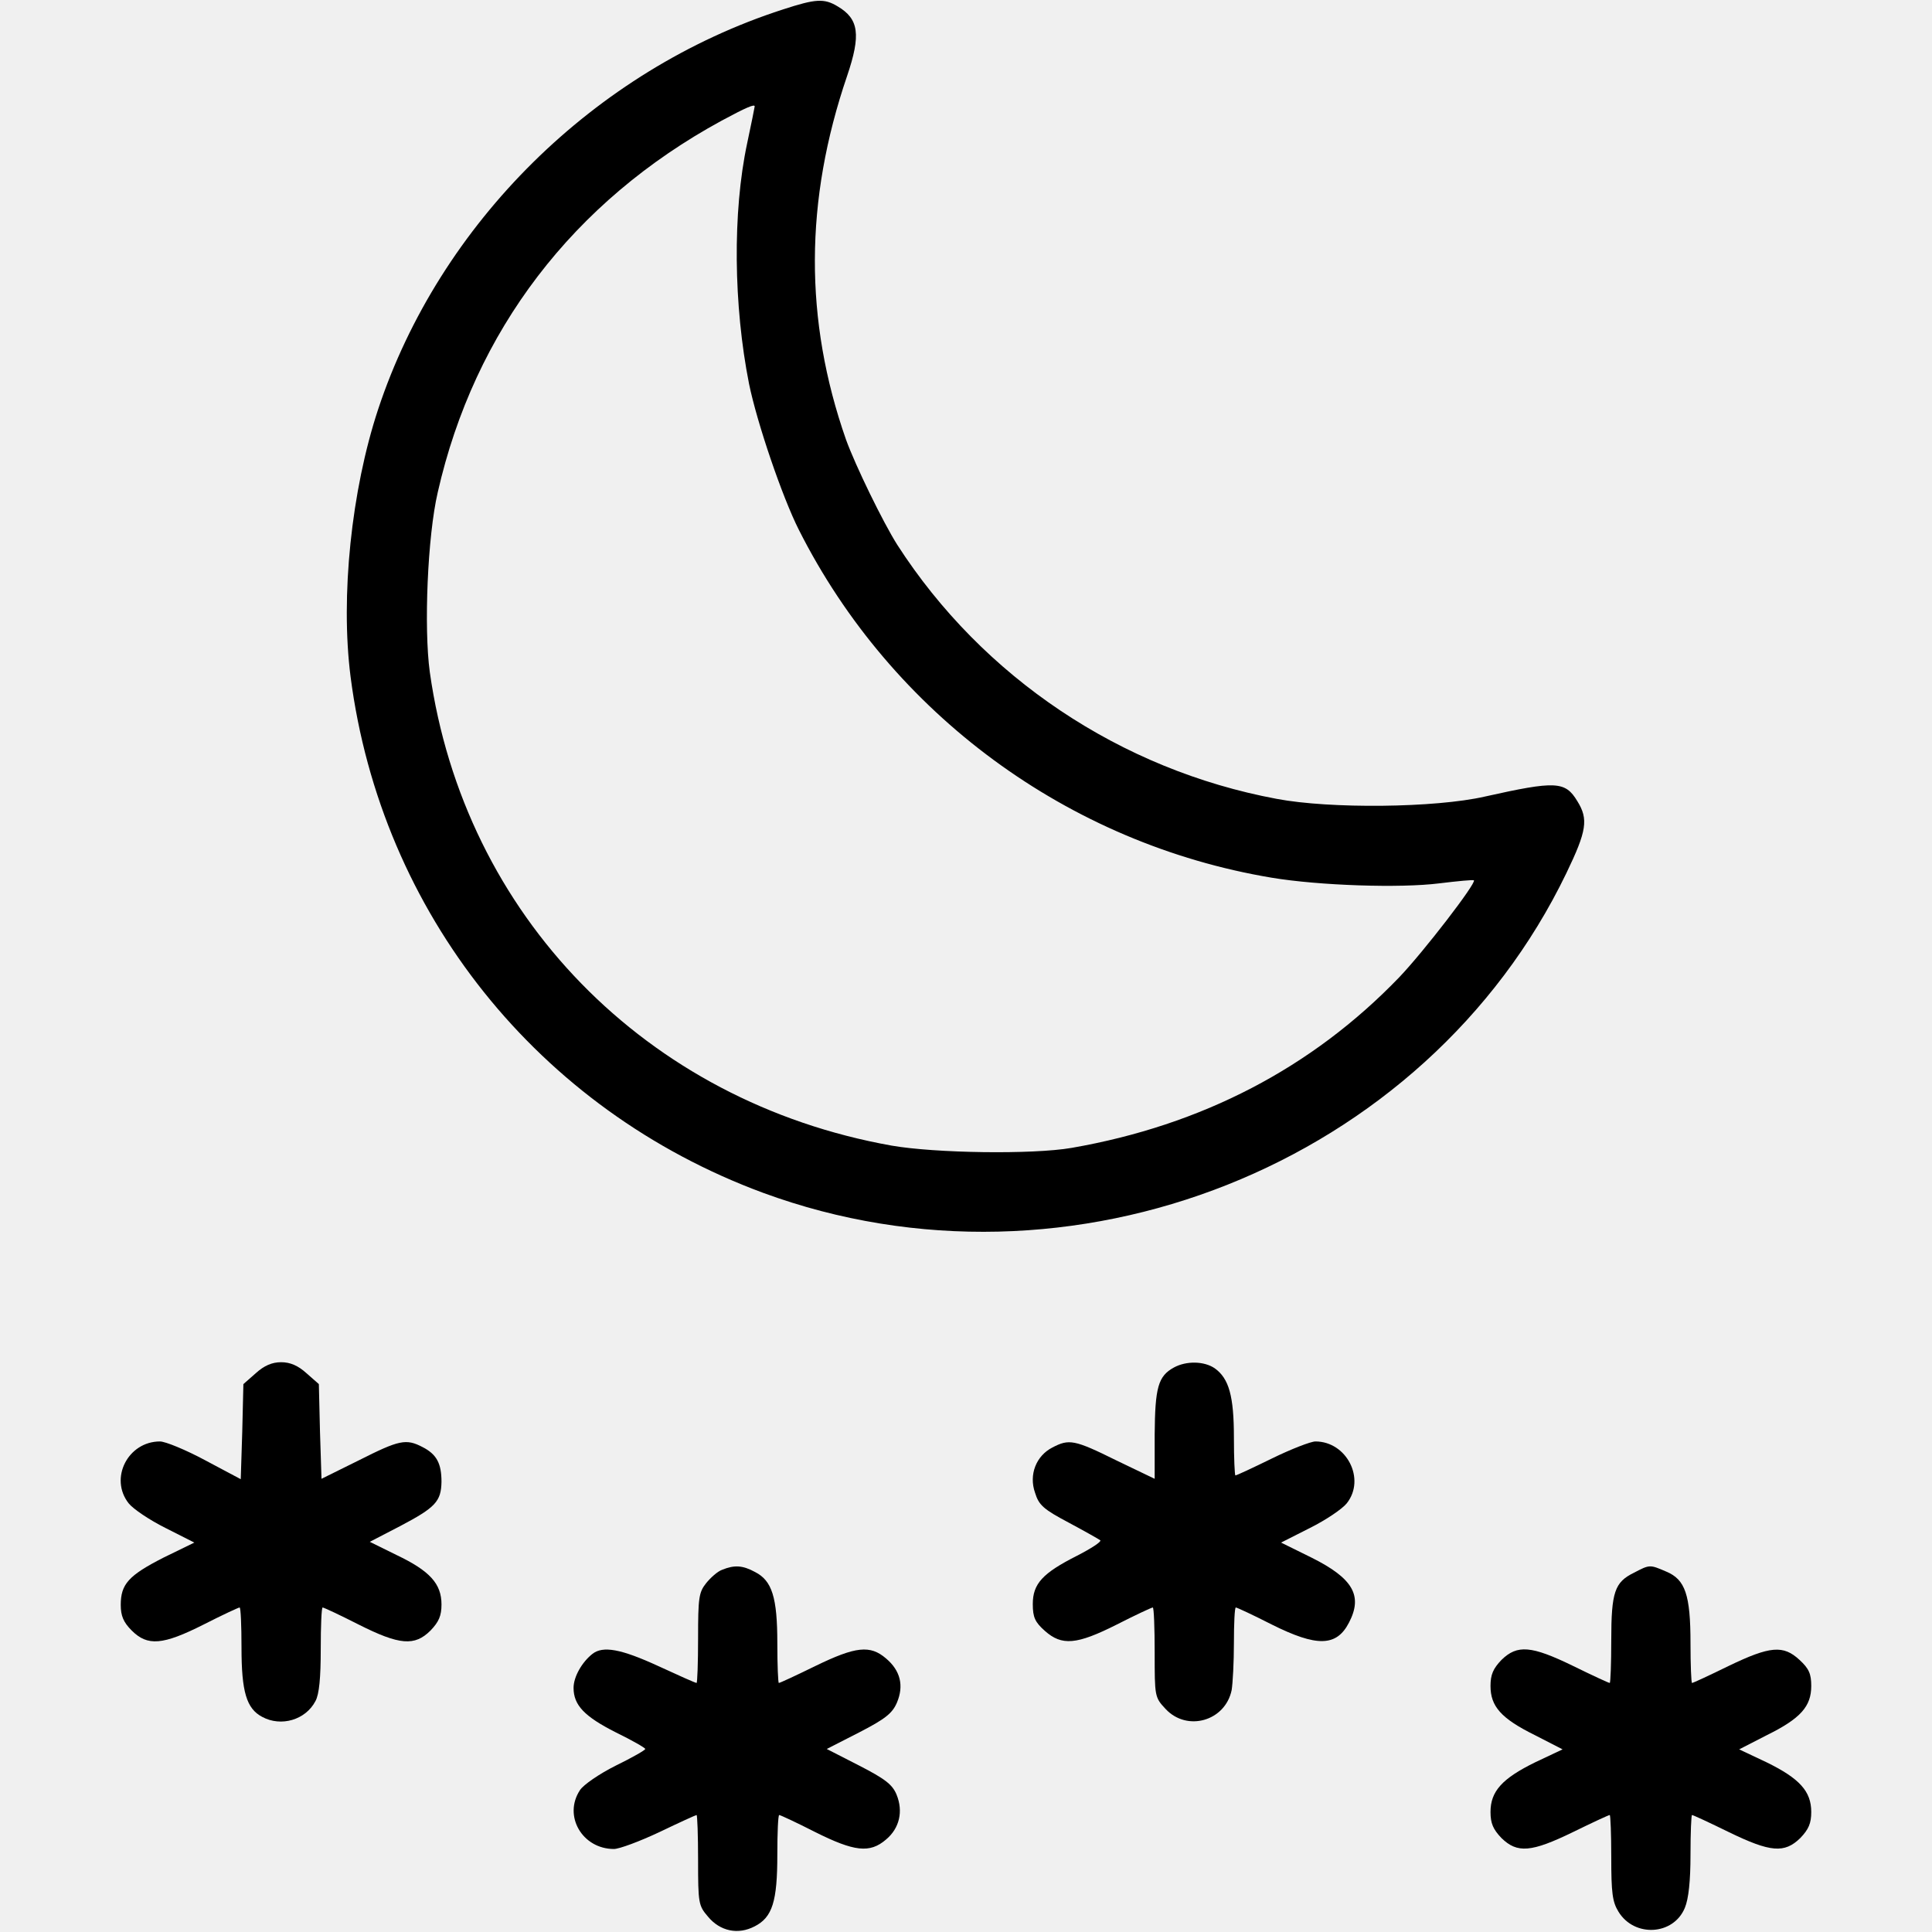
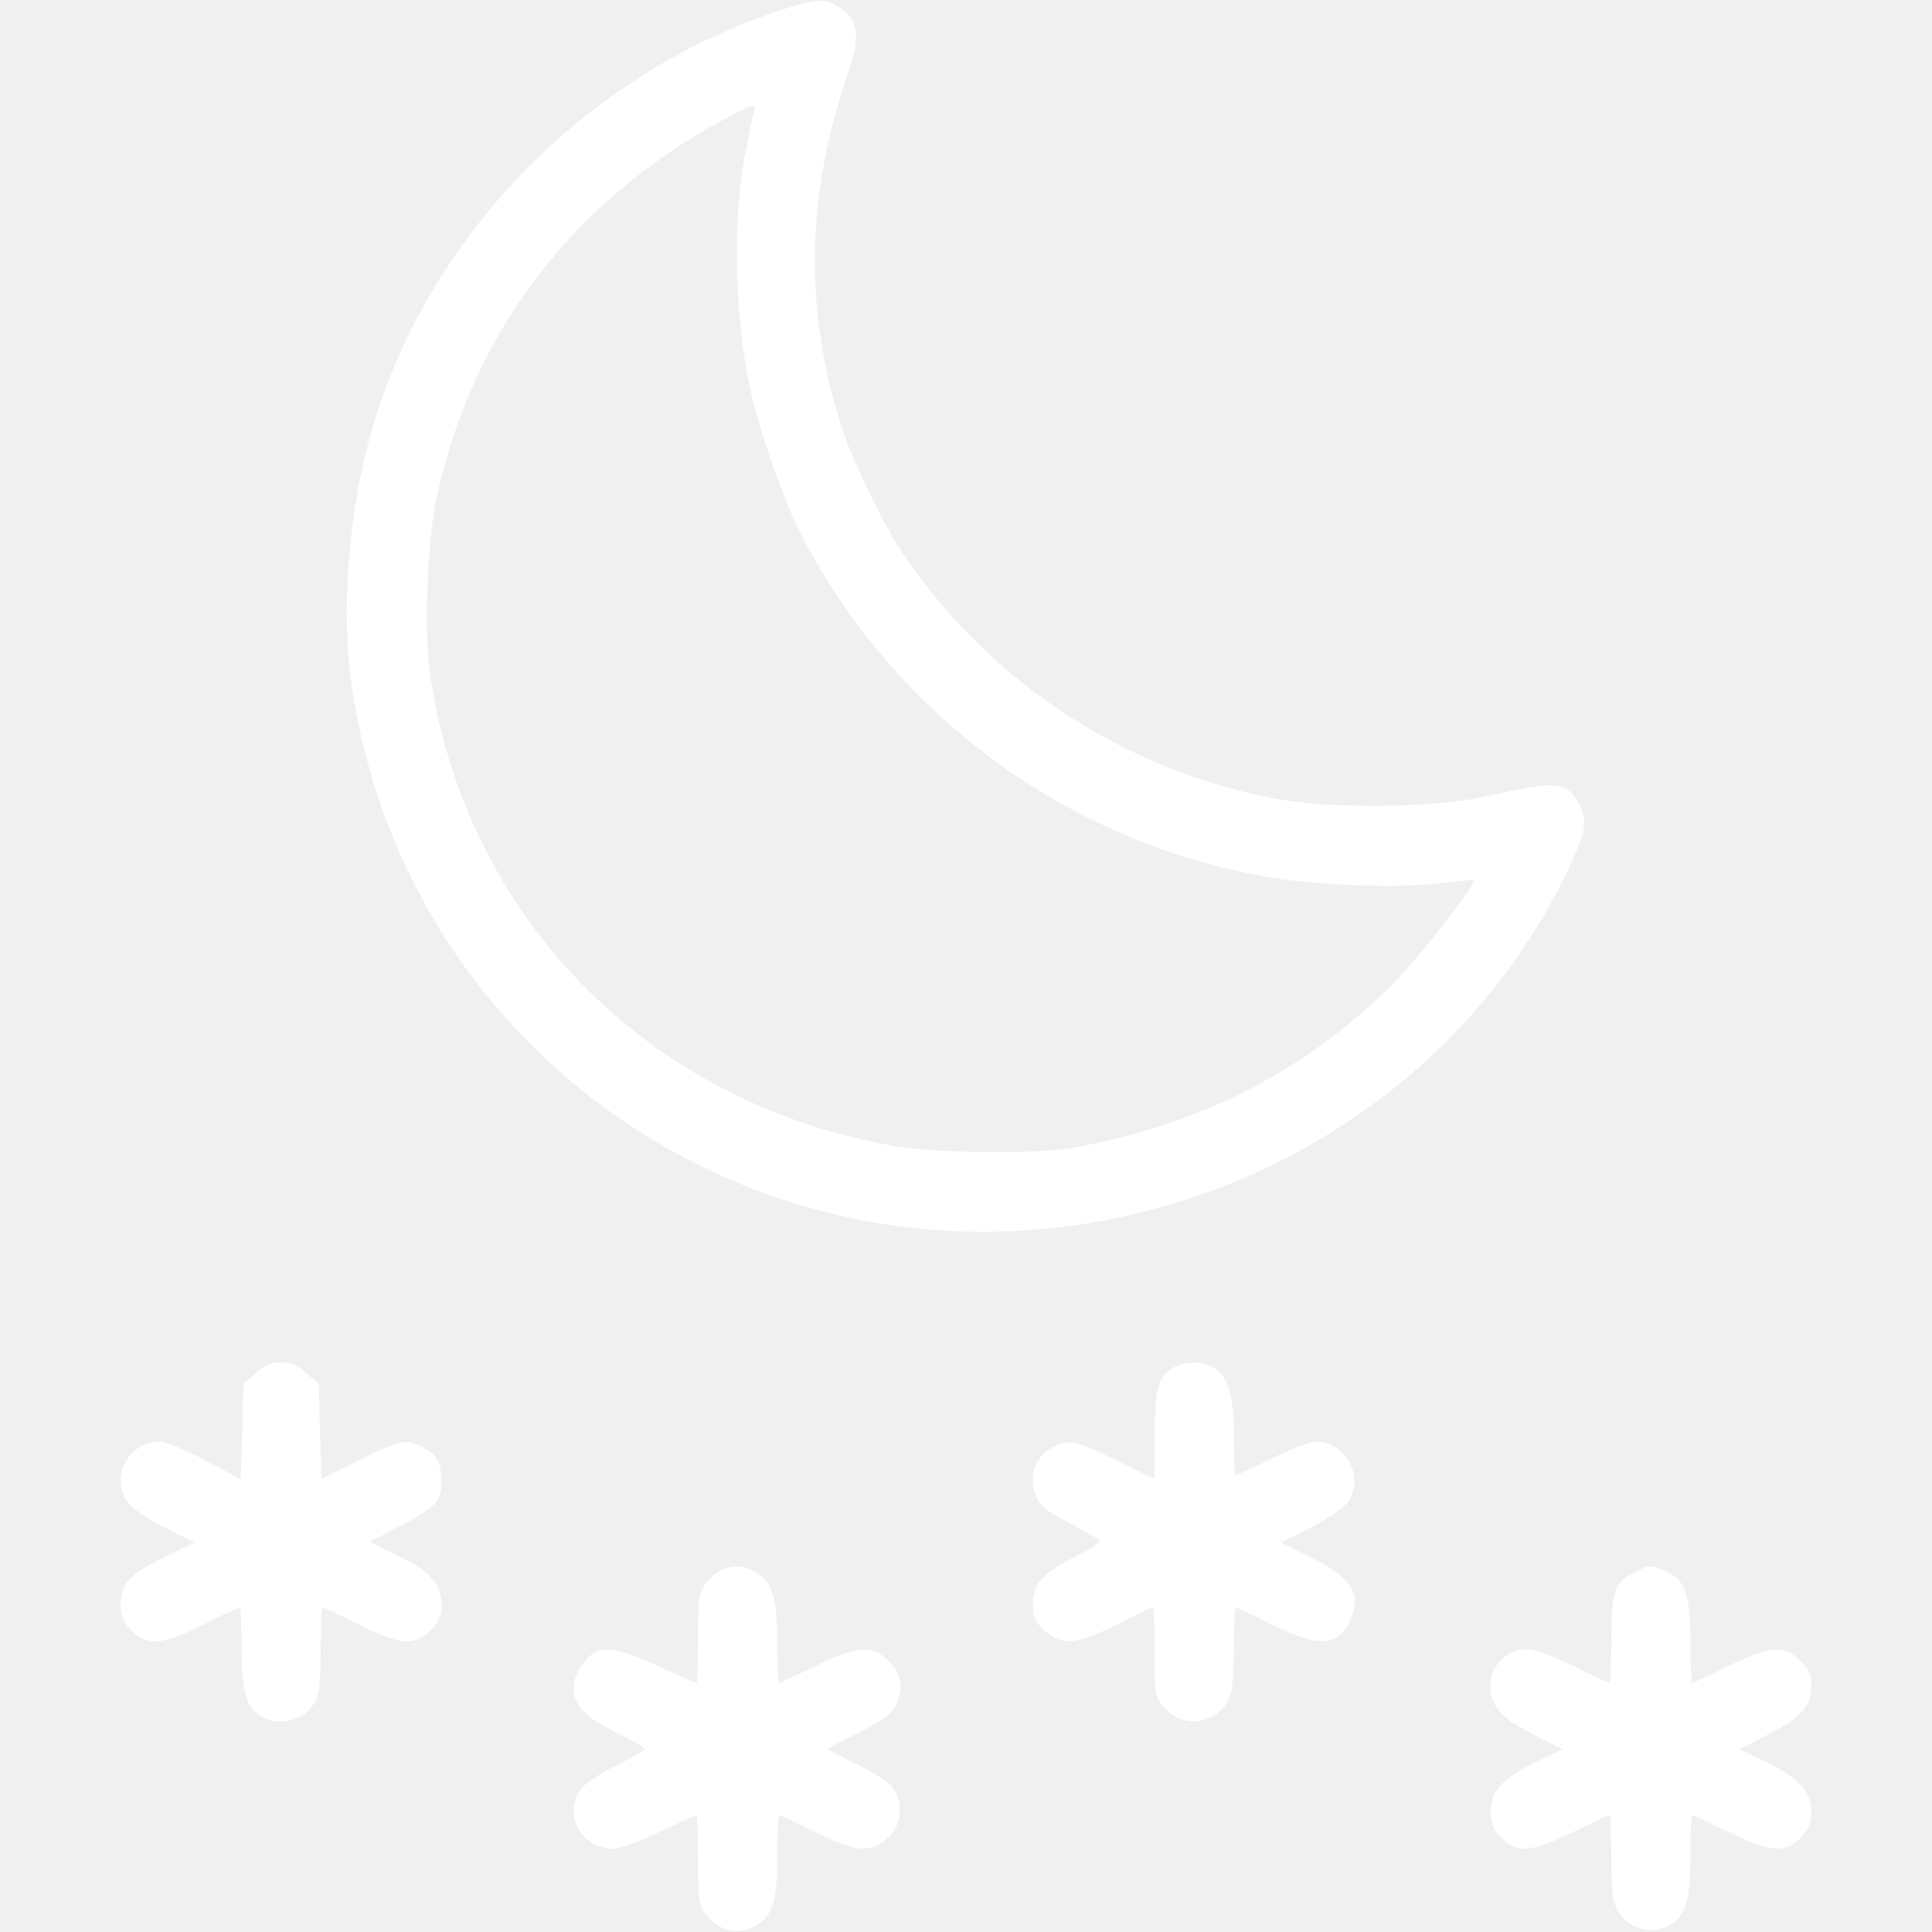
<svg xmlns="http://www.w3.org/2000/svg" version="1.0" width="512pt" height="512pt" viewBox="0 0 512 512" preserveAspectRatio="xMidYMid meet">
-   <g transform="translate(0,512) scale(0.1,-0.1)" fill="#000000" stroke="none">
+   <g transform="translate(0,512) scale(0.1,-0.1)" fill="#ffffff" stroke="none">
    <path d="M2075 5095 c-499 -161 -910 -567 -1073 -1060 -71 -215 -100 -496 -73 -708 81 -627 498 -1148 1093 -1368 815 -300 1756 74 2129 847 54 112 59 143 29 191 -32 53 -57 54 -245 12 -131 -30 -410 -33 -552 -6 -413 77 -779 322 -1005 673 -38 60 -111 210 -136 279 -111 317 -110 633 3 964 37 109 31 151 -25 184 -36 22 -59 20 -145 -8z m-75 -257 c0 -2 -9 -46 -20 -98 -39 -183 -36 -430 5 -637 21 -103 88 -300 132 -387 246 -488 714 -832 1253 -922 126 -21 341 -28 444 -15 49 6 91 10 92 8 7 -7 -133 -189 -198 -257 -231 -240 -523 -392 -868 -452 -104 -18 -362 -14 -477 6 -651 116 -1133 610 -1224 1255 -16 117 -6 360 21 476 97 428 359 771 752 985 65 35 88 45 88 38z" />
    <path d="M678 1481 l-33 -29 -3 -126 -4 -126 -94 50 c-52 28 -106 50 -120 50 -85 0 -135 -98 -83 -164 12 -15 55 -44 97 -65 l77 -39 -82 -40 c-92 -47 -113 -70 -113 -125 0 -29 7 -46 29 -68 42 -42 82 -39 191 16 49 25 92 45 95 45 3 0 5 -48 5 -106 0 -117 13 -162 55 -184 50 -27 115 -8 141 42 10 18 14 62 14 138 0 60 2 110 5 110 3 0 46 -20 95 -45 109 -55 149 -58 191 -16 22 23 29 39 29 69 0 55 -31 89 -119 131 l-71 35 81 42 c93 49 108 65 109 117 0 49 -13 73 -50 92 -44 23 -62 19 -169 -35 l-99 -49 -4 125 -3 126 -33 29 c-22 20 -43 29 -67 29 -24 0 -45 -9 -67 -29z" />
    <path d="M3111 1496 c-42 -23 -50 -53 -51 -178 l0 -117 -102 49 c-111 55 -125 57 -169 34 -43 -22 -63 -72 -46 -120 10 -33 23 -44 89 -79 43 -23 80 -44 84 -47 3 -4 -25 -22 -62 -41 -91 -46 -117 -74 -117 -128 0 -35 6 -48 32 -71 45 -40 84 -37 191 17 49 25 92 45 95 45 3 0 5 -54 5 -119 0 -117 0 -119 29 -150 57 -61 158 -32 175 50 3 18 6 74 6 125 0 52 2 94 5 94 3 0 46 -20 95 -45 120 -60 172 -59 205 5 37 71 11 117 -99 172 l-81 40 77 39 c42 21 85 50 97 65 51 64 0 164 -83 164 -12 0 -64 -20 -115 -45 -51 -25 -94 -45 -97 -45 -2 0 -4 45 -4 100 0 110 -13 157 -51 184 -28 19 -75 20 -108 2z" />
    <path d="M1914 960 c-12 -4 -31 -21 -43 -36 -19 -24 -21 -39 -21 -145 0 -66 -2 -119 -4 -119 -3 0 -48 20 -102 45 -98 45 -146 54 -174 32 -28 -22 -50 -61 -50 -90 0 -46 29 -76 112 -118 43 -21 78 -41 78 -44 0 -3 -35 -23 -78 -44 -44 -22 -86 -51 -95 -65 -45 -68 6 -156 90 -156 14 0 68 20 121 45 52 25 96 45 98 45 2 0 4 -54 4 -119 0 -114 1 -121 26 -150 32 -39 80 -49 124 -26 47 24 60 66 60 190 0 58 2 105 5 105 3 0 46 -20 95 -45 104 -52 145 -57 188 -20 36 30 46 75 28 119 -11 27 -31 42 -99 77 l-86 44 86 44 c70 36 88 51 100 79 19 45 9 85 -29 117 -42 36 -80 32 -187 -20 -51 -25 -94 -45 -97 -45 -2 0 -4 47 -4 105 0 122 -14 166 -59 189 -33 18 -55 19 -87 6z" />
    <path d="M4330 952 c-51 -25 -60 -51 -60 -179 0 -62 -2 -113 -4 -113 -3 0 -46 20 -97 45 -111 54 -148 57 -190 16 -22 -23 -29 -39 -29 -69 0 -54 28 -86 117 -130 l74 -38 -72 -34 c-88 -43 -119 -77 -119 -132 0 -30 7 -46 29 -69 42 -41 79 -38 190 16 51 25 94 45 97 45 2 0 4 -51 4 -112 0 -94 3 -118 19 -144 42 -69 146 -63 176 10 10 24 15 71 15 141 0 58 2 105 4 105 3 0 46 -20 97 -45 111 -54 148 -57 190 -16 22 23 29 39 29 69 0 55 -31 89 -119 132 l-72 34 74 38 c89 44 117 76 117 130 0 32 -6 46 -31 69 -43 40 -78 37 -188 -16 -51 -25 -94 -45 -97 -45 -2 0 -4 47 -4 105 0 129 -14 169 -64 190 -44 19 -44 19 -86 -3z" />
  </g>
</svg>
